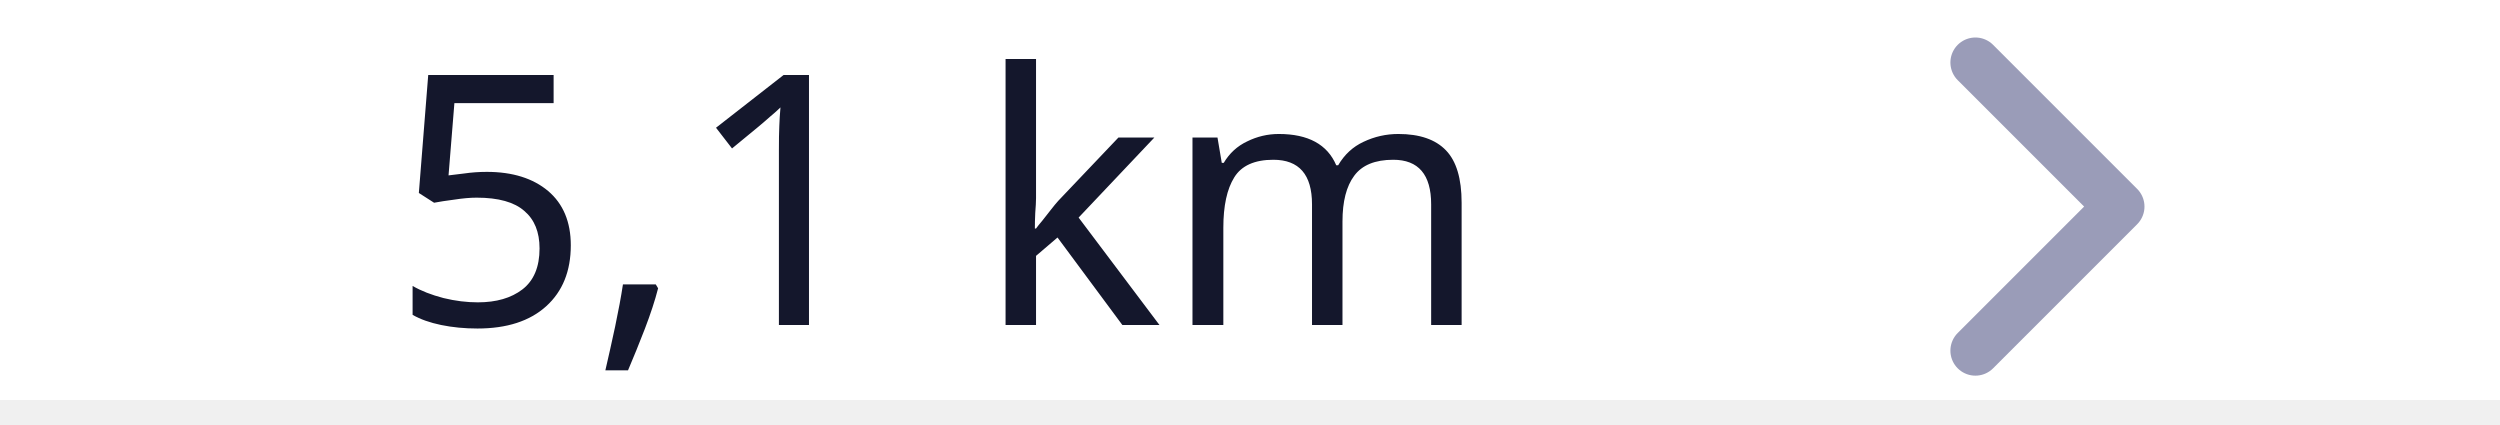
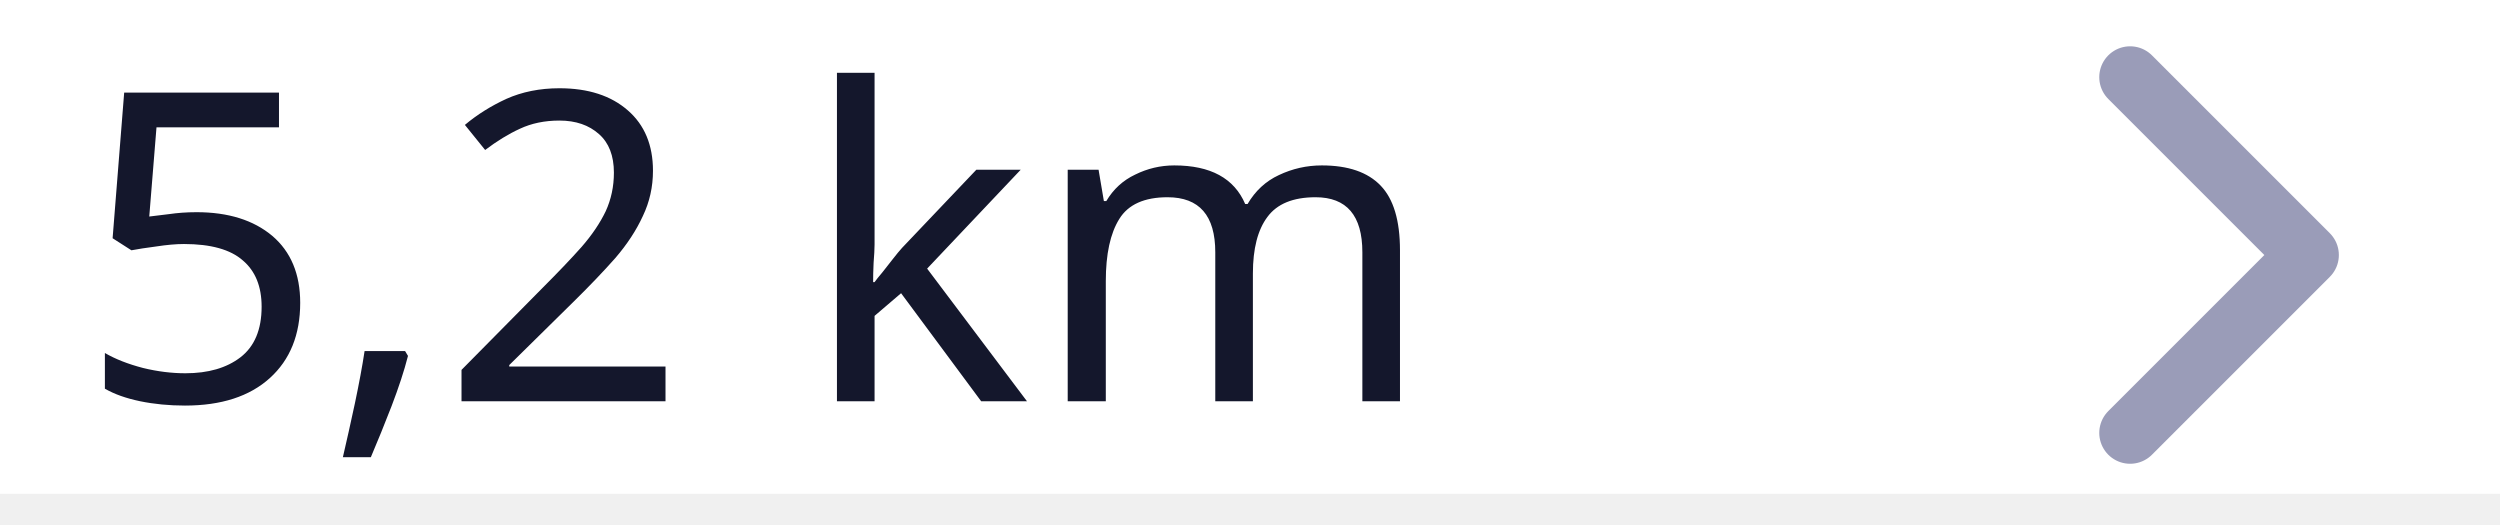
- <svg xmlns="http://www.w3.org/2000/svg" width="100" height="17" viewBox="0 0 100 17">
-   <g transform="translate(-260 -885)">
-     <rect width="100" height="16" transform="translate(260 885)" fill="#fff" />
+ <svg xmlns="http://www.w3.org/2000/svg" width="81" height="17" viewBox="0 0 81 17">
+   <g transform="translate(-270 -885)">
+     <rect width="81" height="16" transform="translate(270 885)" fill="#fff" />
    <g transform="translate(274 885)">
      <text transform="translate(43 13)" fill="#14172c" font-size="14" font-family="Rubik-Medium, Rubik" font-weight="500">
-         <tspan x="-41.37" y="0">5,1 km</tspan>
+         <tspan x="-44.478" y="0">5,2 km</tspan>
      </text>
      <path d="M4646.016,2871.867l5.763,5.763-5.763,5.763" transform="translate(-4581 -2869.367)" fill="none" stroke="#9a9cb8" stroke-linecap="round" stroke-linejoin="round" stroke-width="2" />
    </g>
  </g>
</svg>
